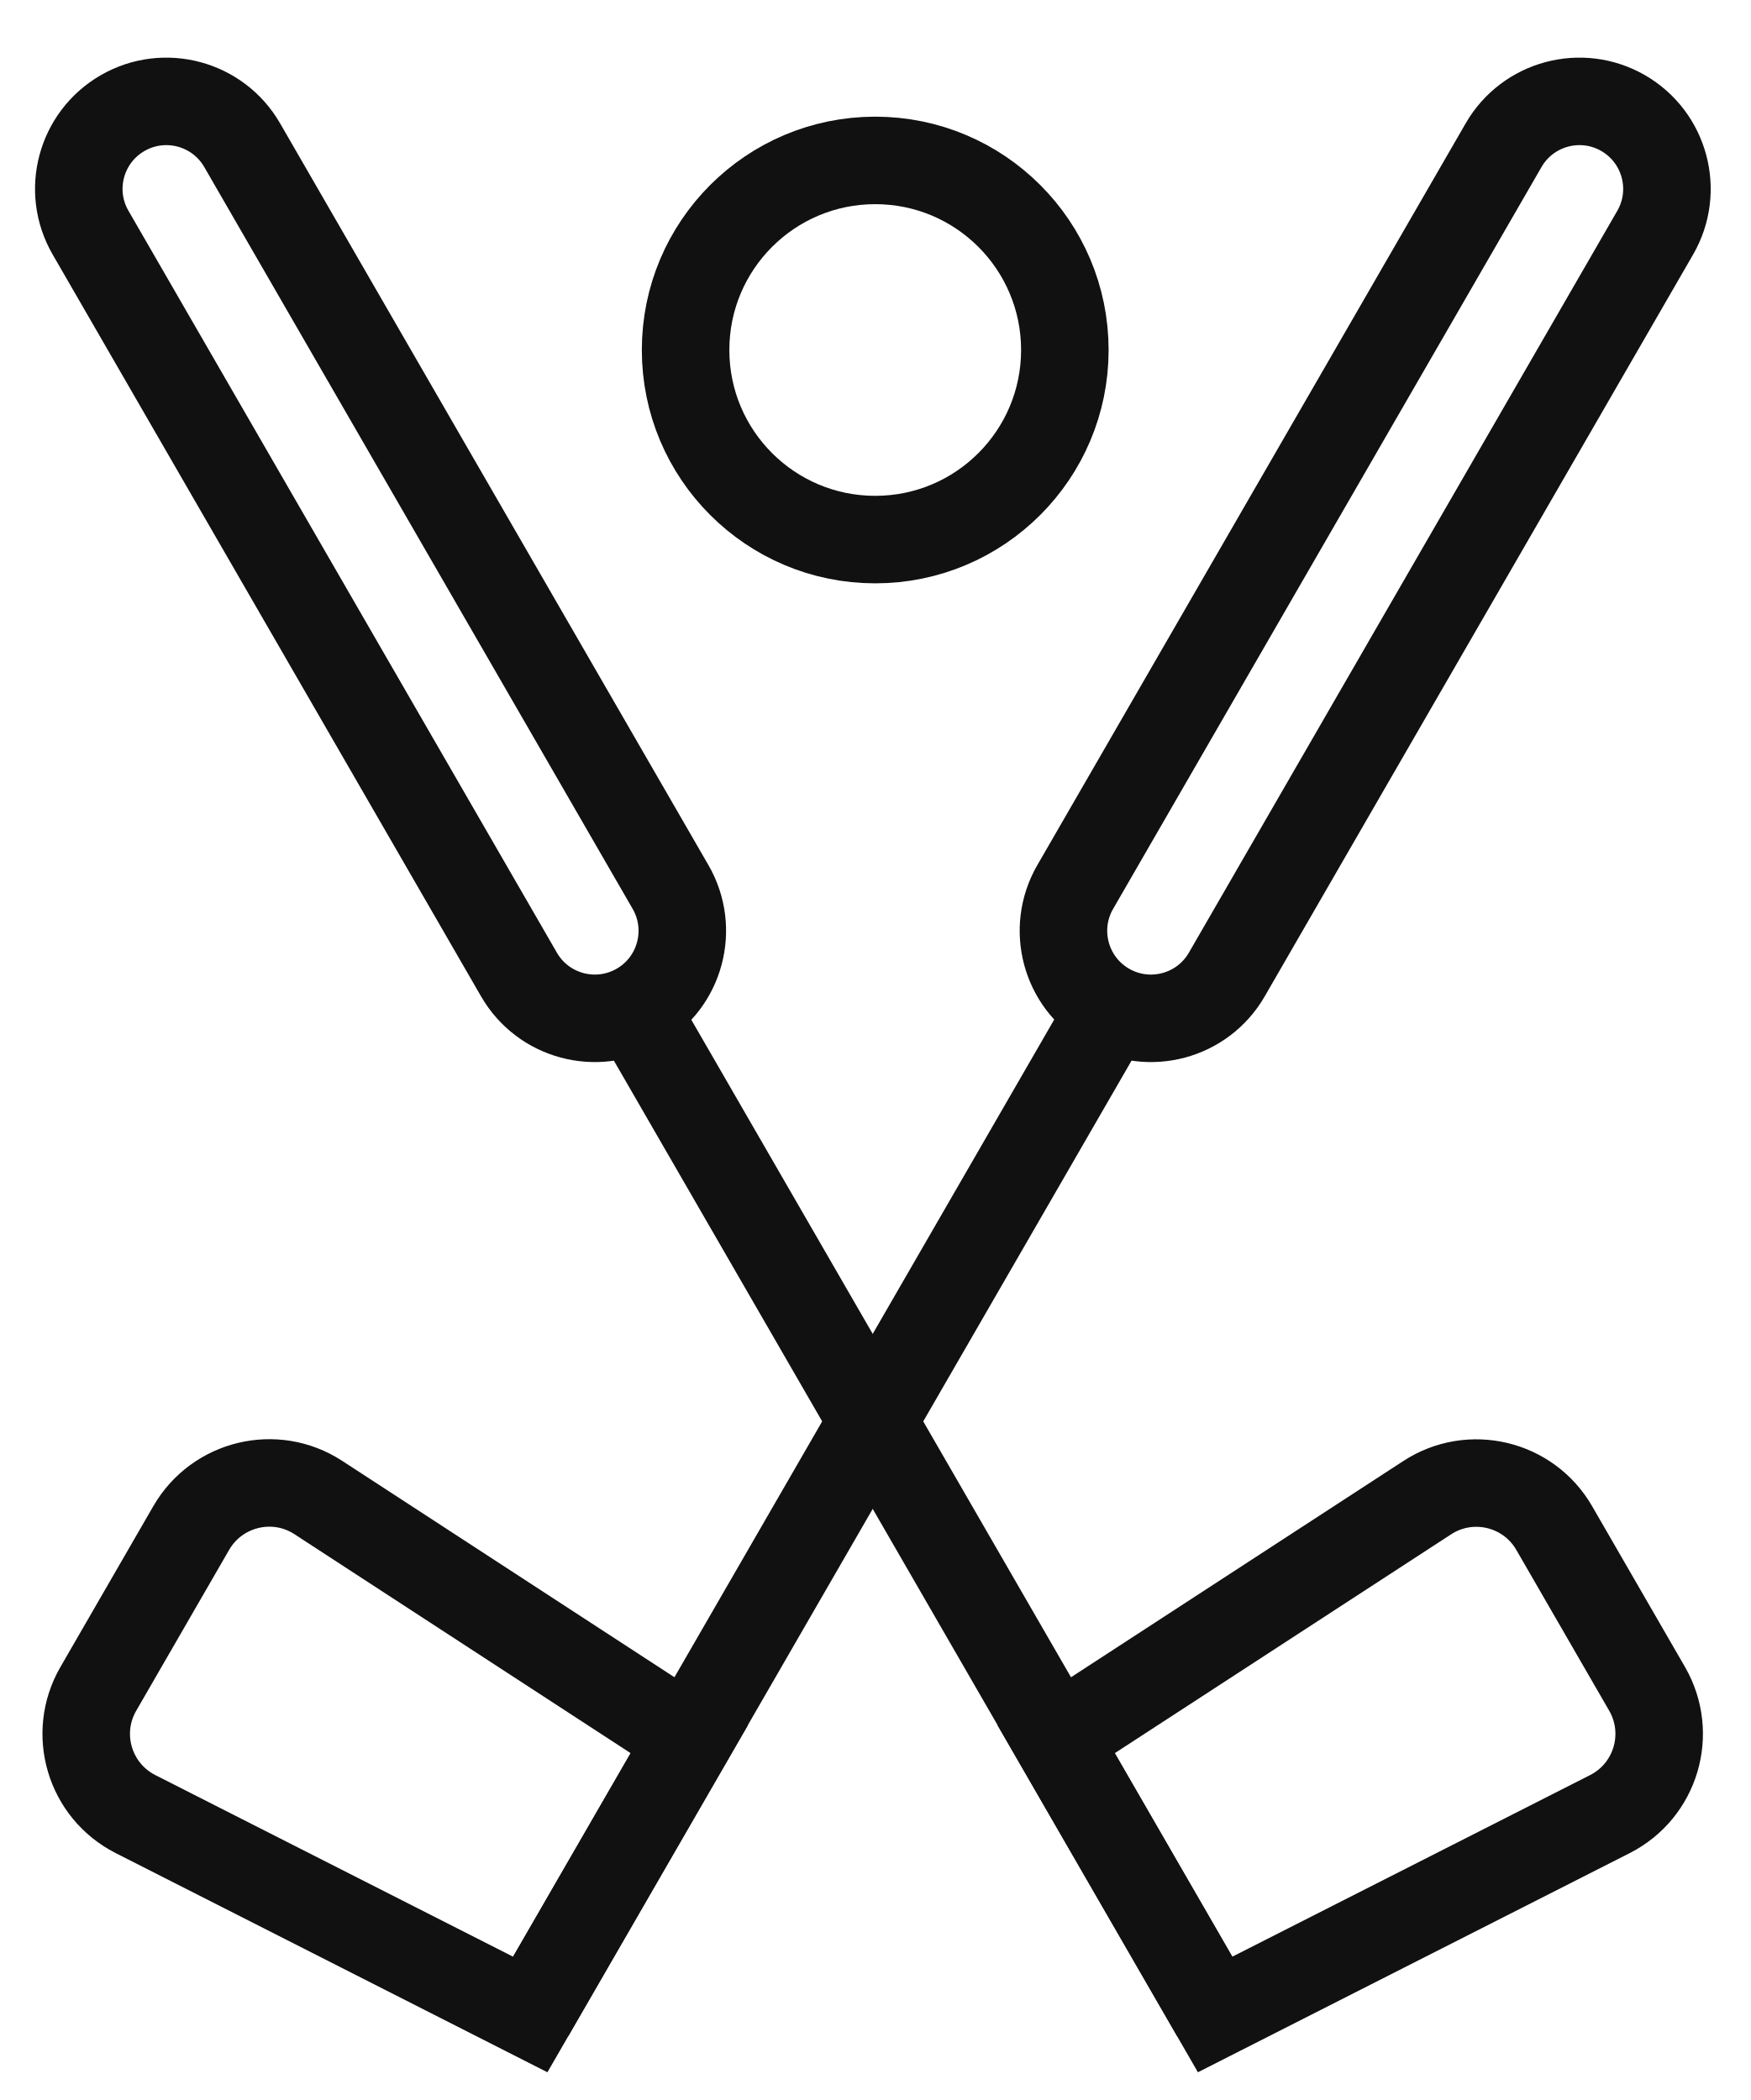
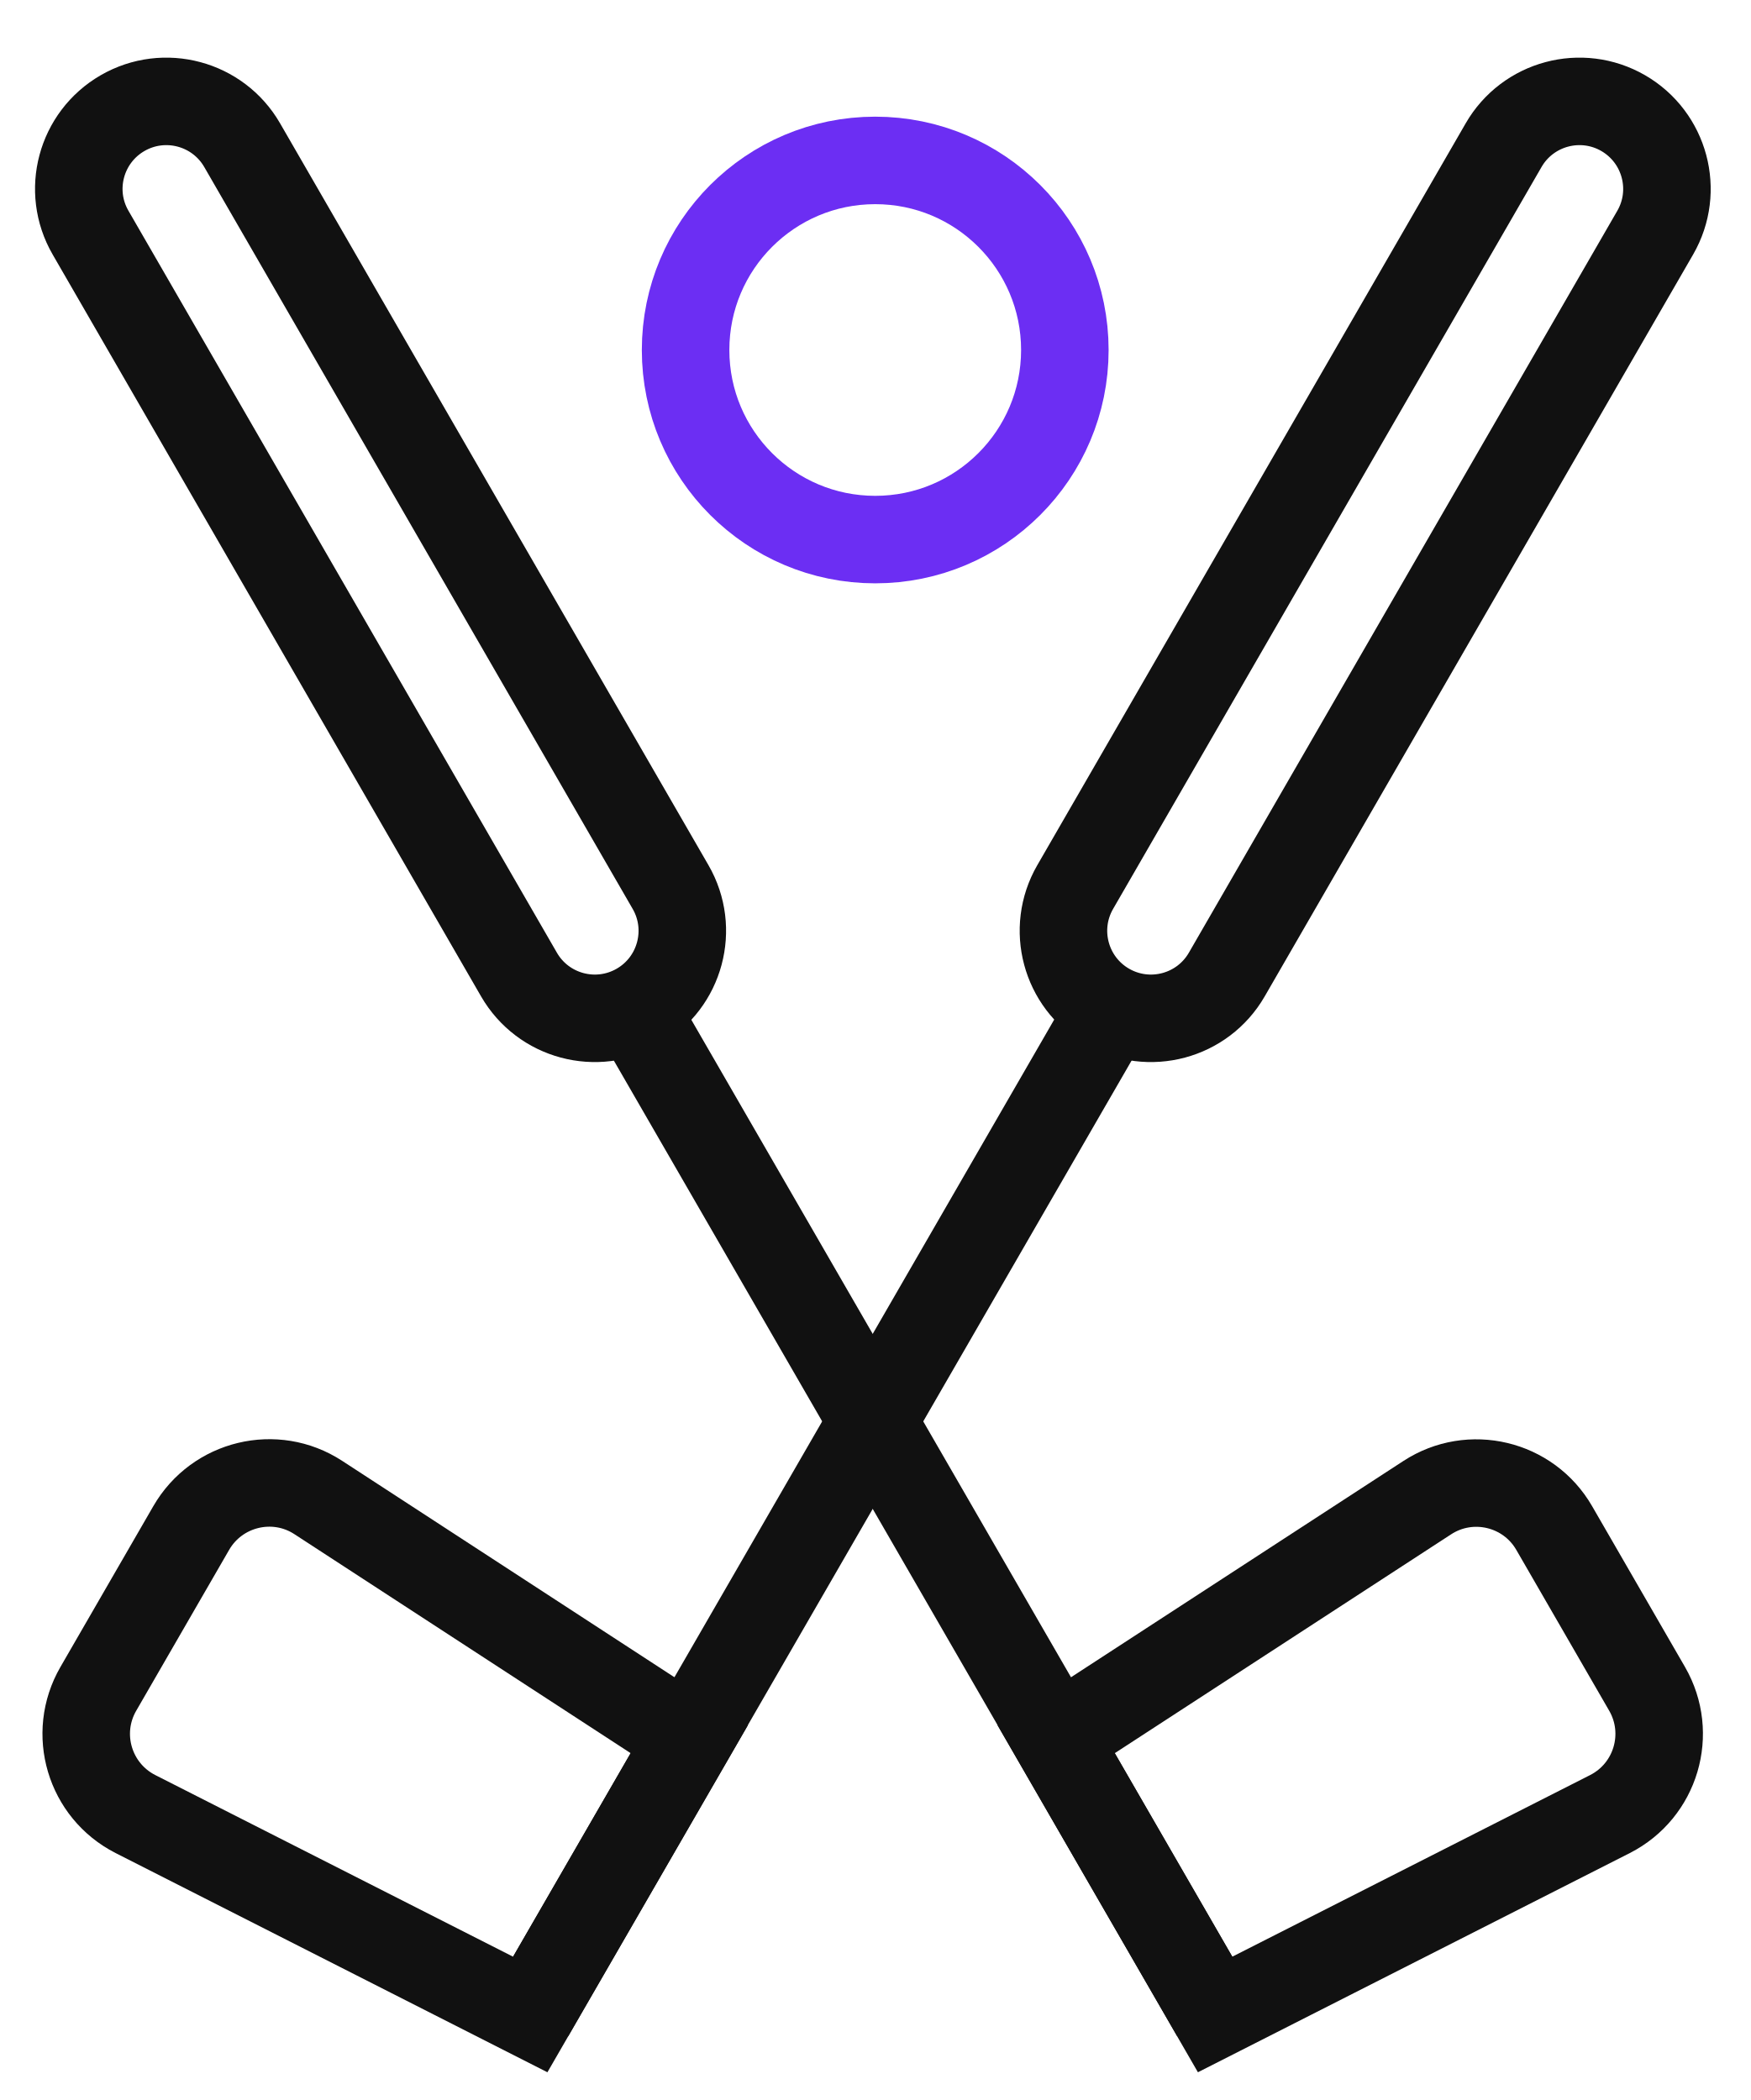
<svg xmlns="http://www.w3.org/2000/svg" width="30" height="36" viewBox="0 0 30 36" fill="none">
  <path d="M21.025 16.707L28.368 3.988C28.782 3.271 28.536 2.354 27.819 1.939C27.102 1.525 26.184 1.771 25.77 2.488L18.427 15.207C18.013 15.924 18.259 16.842 18.976 17.256C19.694 17.67 20.611 17.424 21.025 16.707Z" stroke="#111111" stroke-width="1.5" stroke-miterlimit="10" />
  <path d="M19.166 17.076L9.089 34.531" stroke="#111111" stroke-width="1.5" stroke-miterlimit="10" />
  <path d="M5.454 25.671L11.814 29.814L9.088 34.534L2.321 31.098C1.534 30.697 1.242 29.719 1.685 28.952L3.277 26.195C3.719 25.429 4.714 25.189 5.454 25.671Z" stroke="#111111" stroke-width="1.5" stroke-miterlimit="10" />
  <path d="M8.895 16.707L1.552 3.988C1.137 3.271 1.383 2.354 2.101 1.939C2.818 1.525 3.736 1.771 4.15 2.488L11.493 15.207C11.907 15.924 11.661 16.842 10.944 17.256C10.226 17.67 9.309 17.424 8.895 16.707Z" stroke="#111111" stroke-width="1.5" stroke-miterlimit="10" />
  <path d="M10.748 17.076L20.825 34.531" stroke="#111111" stroke-width="1.5" stroke-miterlimit="10" />
  <path d="M24.461 25.674L18.1 29.814L20.825 34.534L27.593 31.098C28.38 30.697 28.671 29.719 28.229 28.952L26.637 26.195C26.195 25.429 25.201 25.192 24.461 25.674Z" stroke="#111111" stroke-width="1.5" stroke-miterlimit="10" />
-   <circle cx="15" cy="6" r="3.25" stroke="#111111" stroke-width="1.5" />
+   <circle cx="15" cy="6" r="3.25" stroke="#6C2EF3" stroke-width="1.5" />
</svg>
